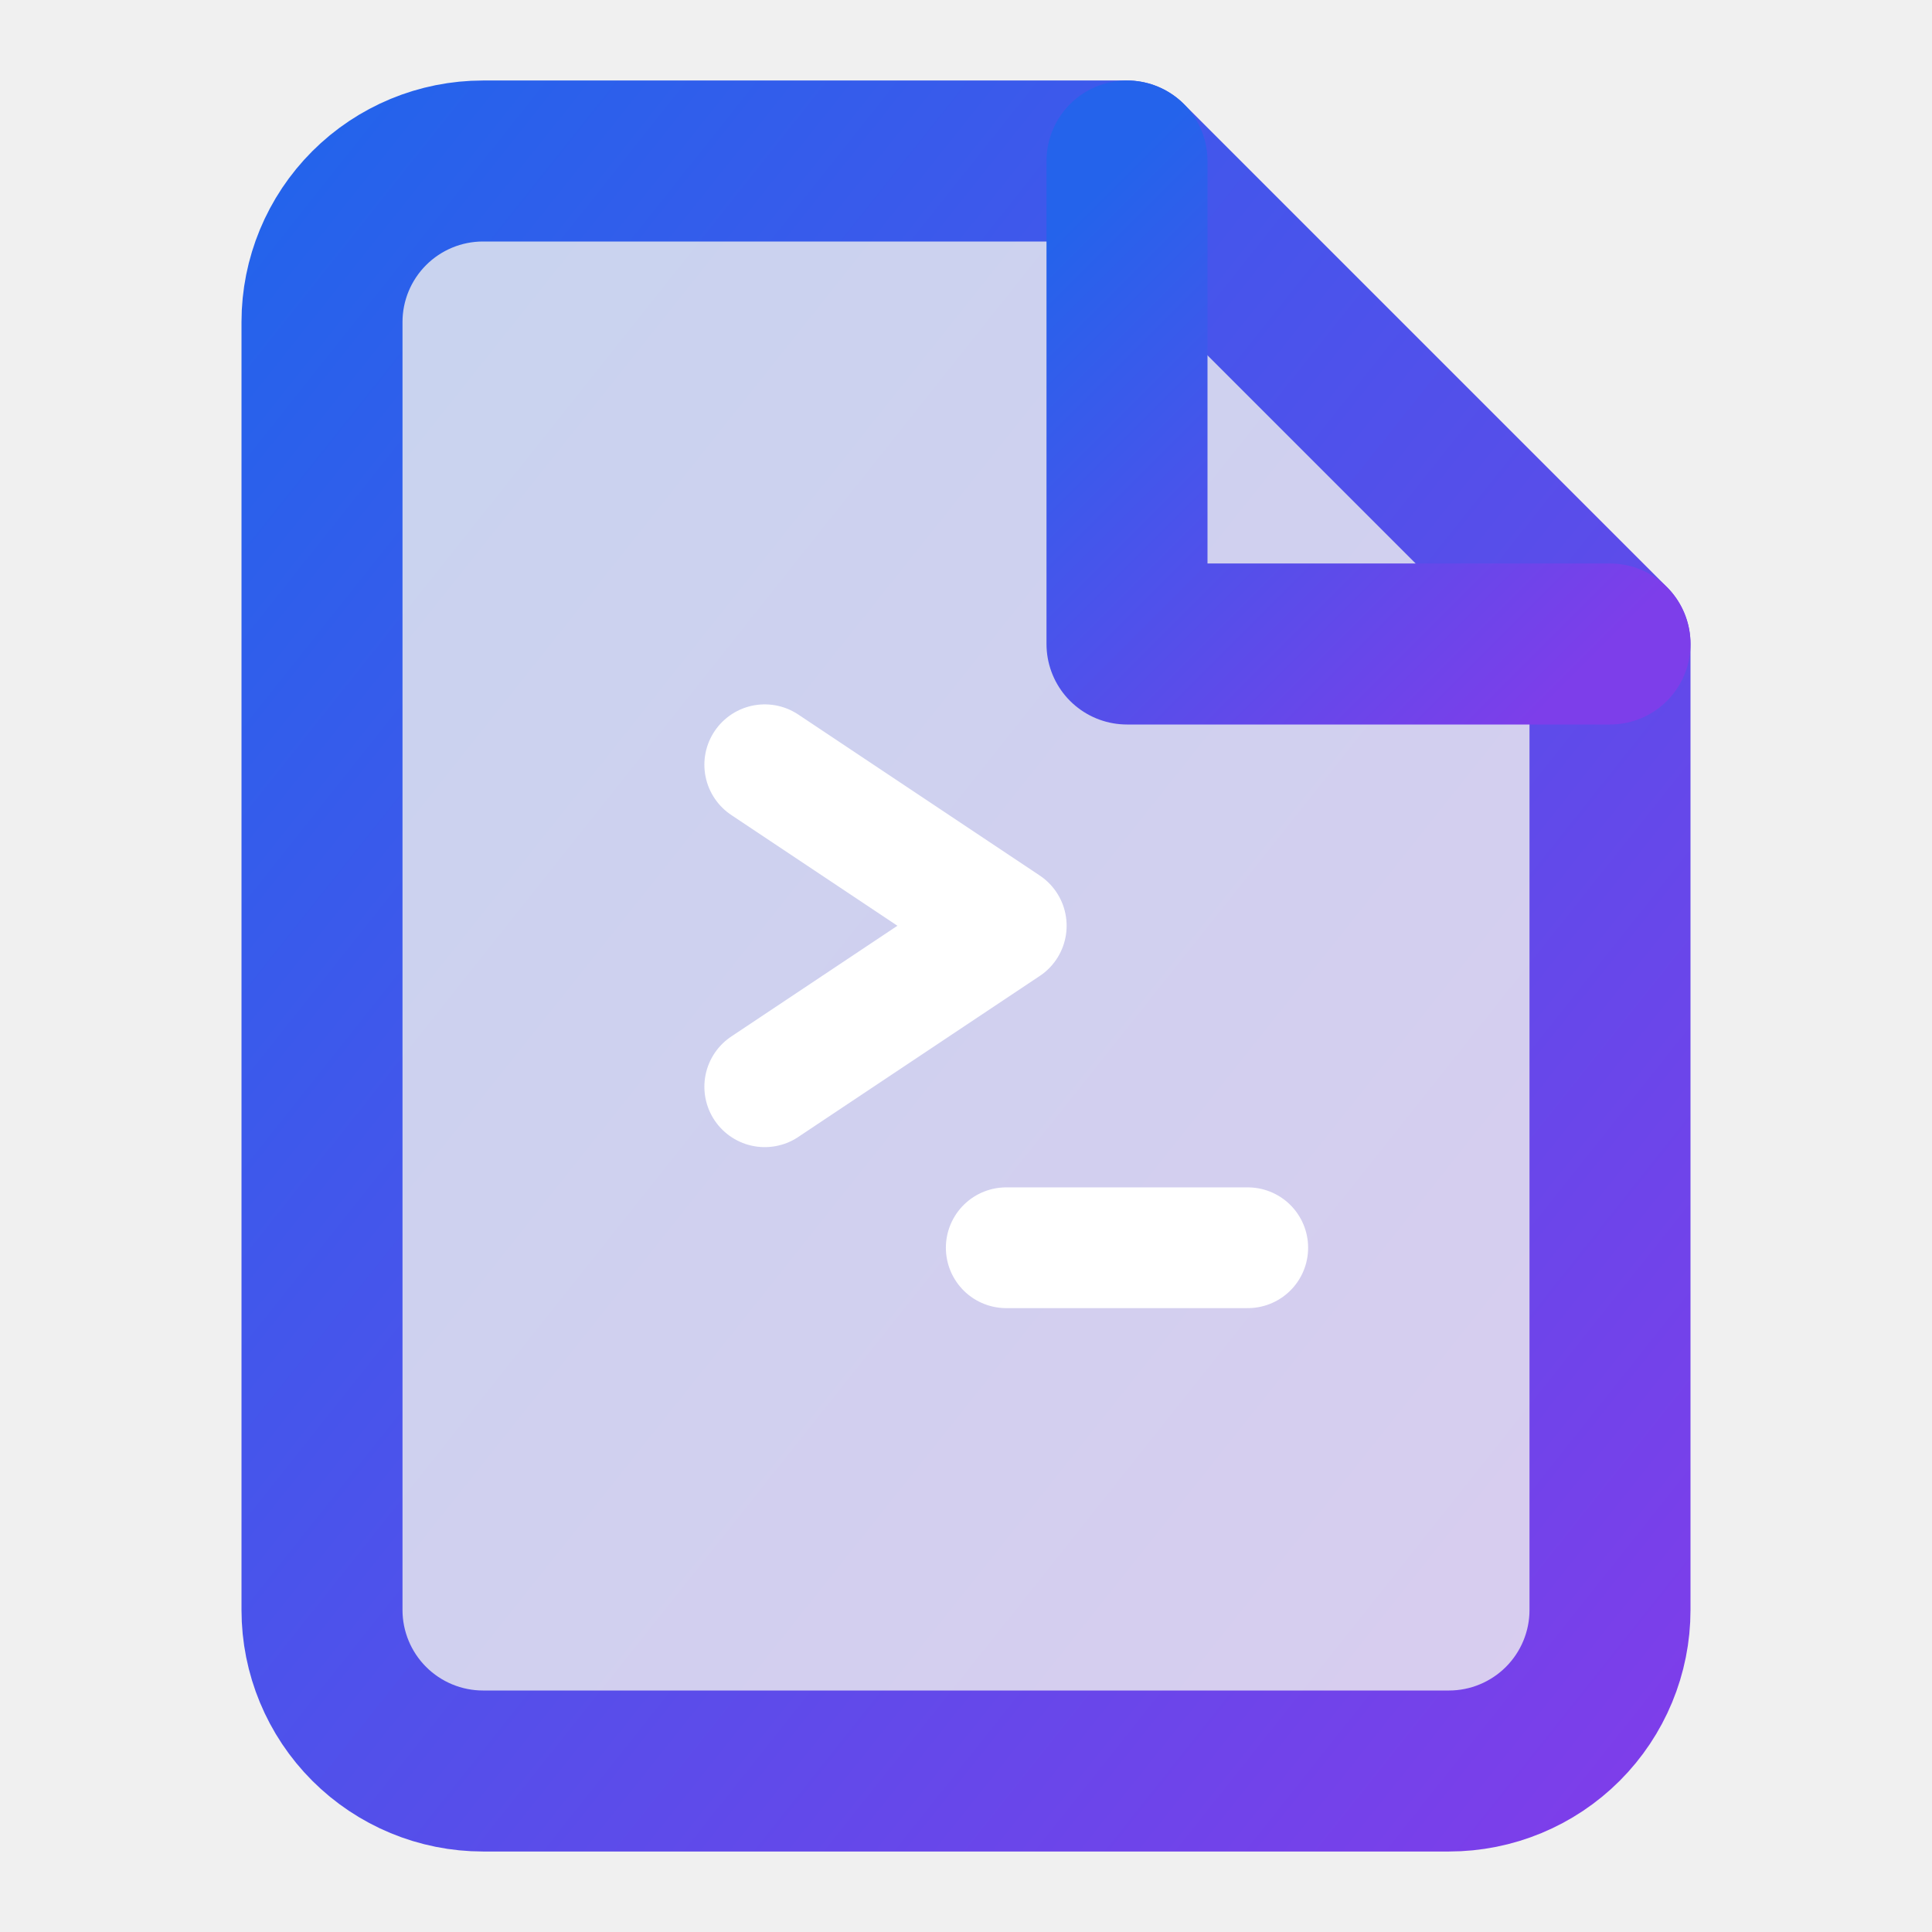
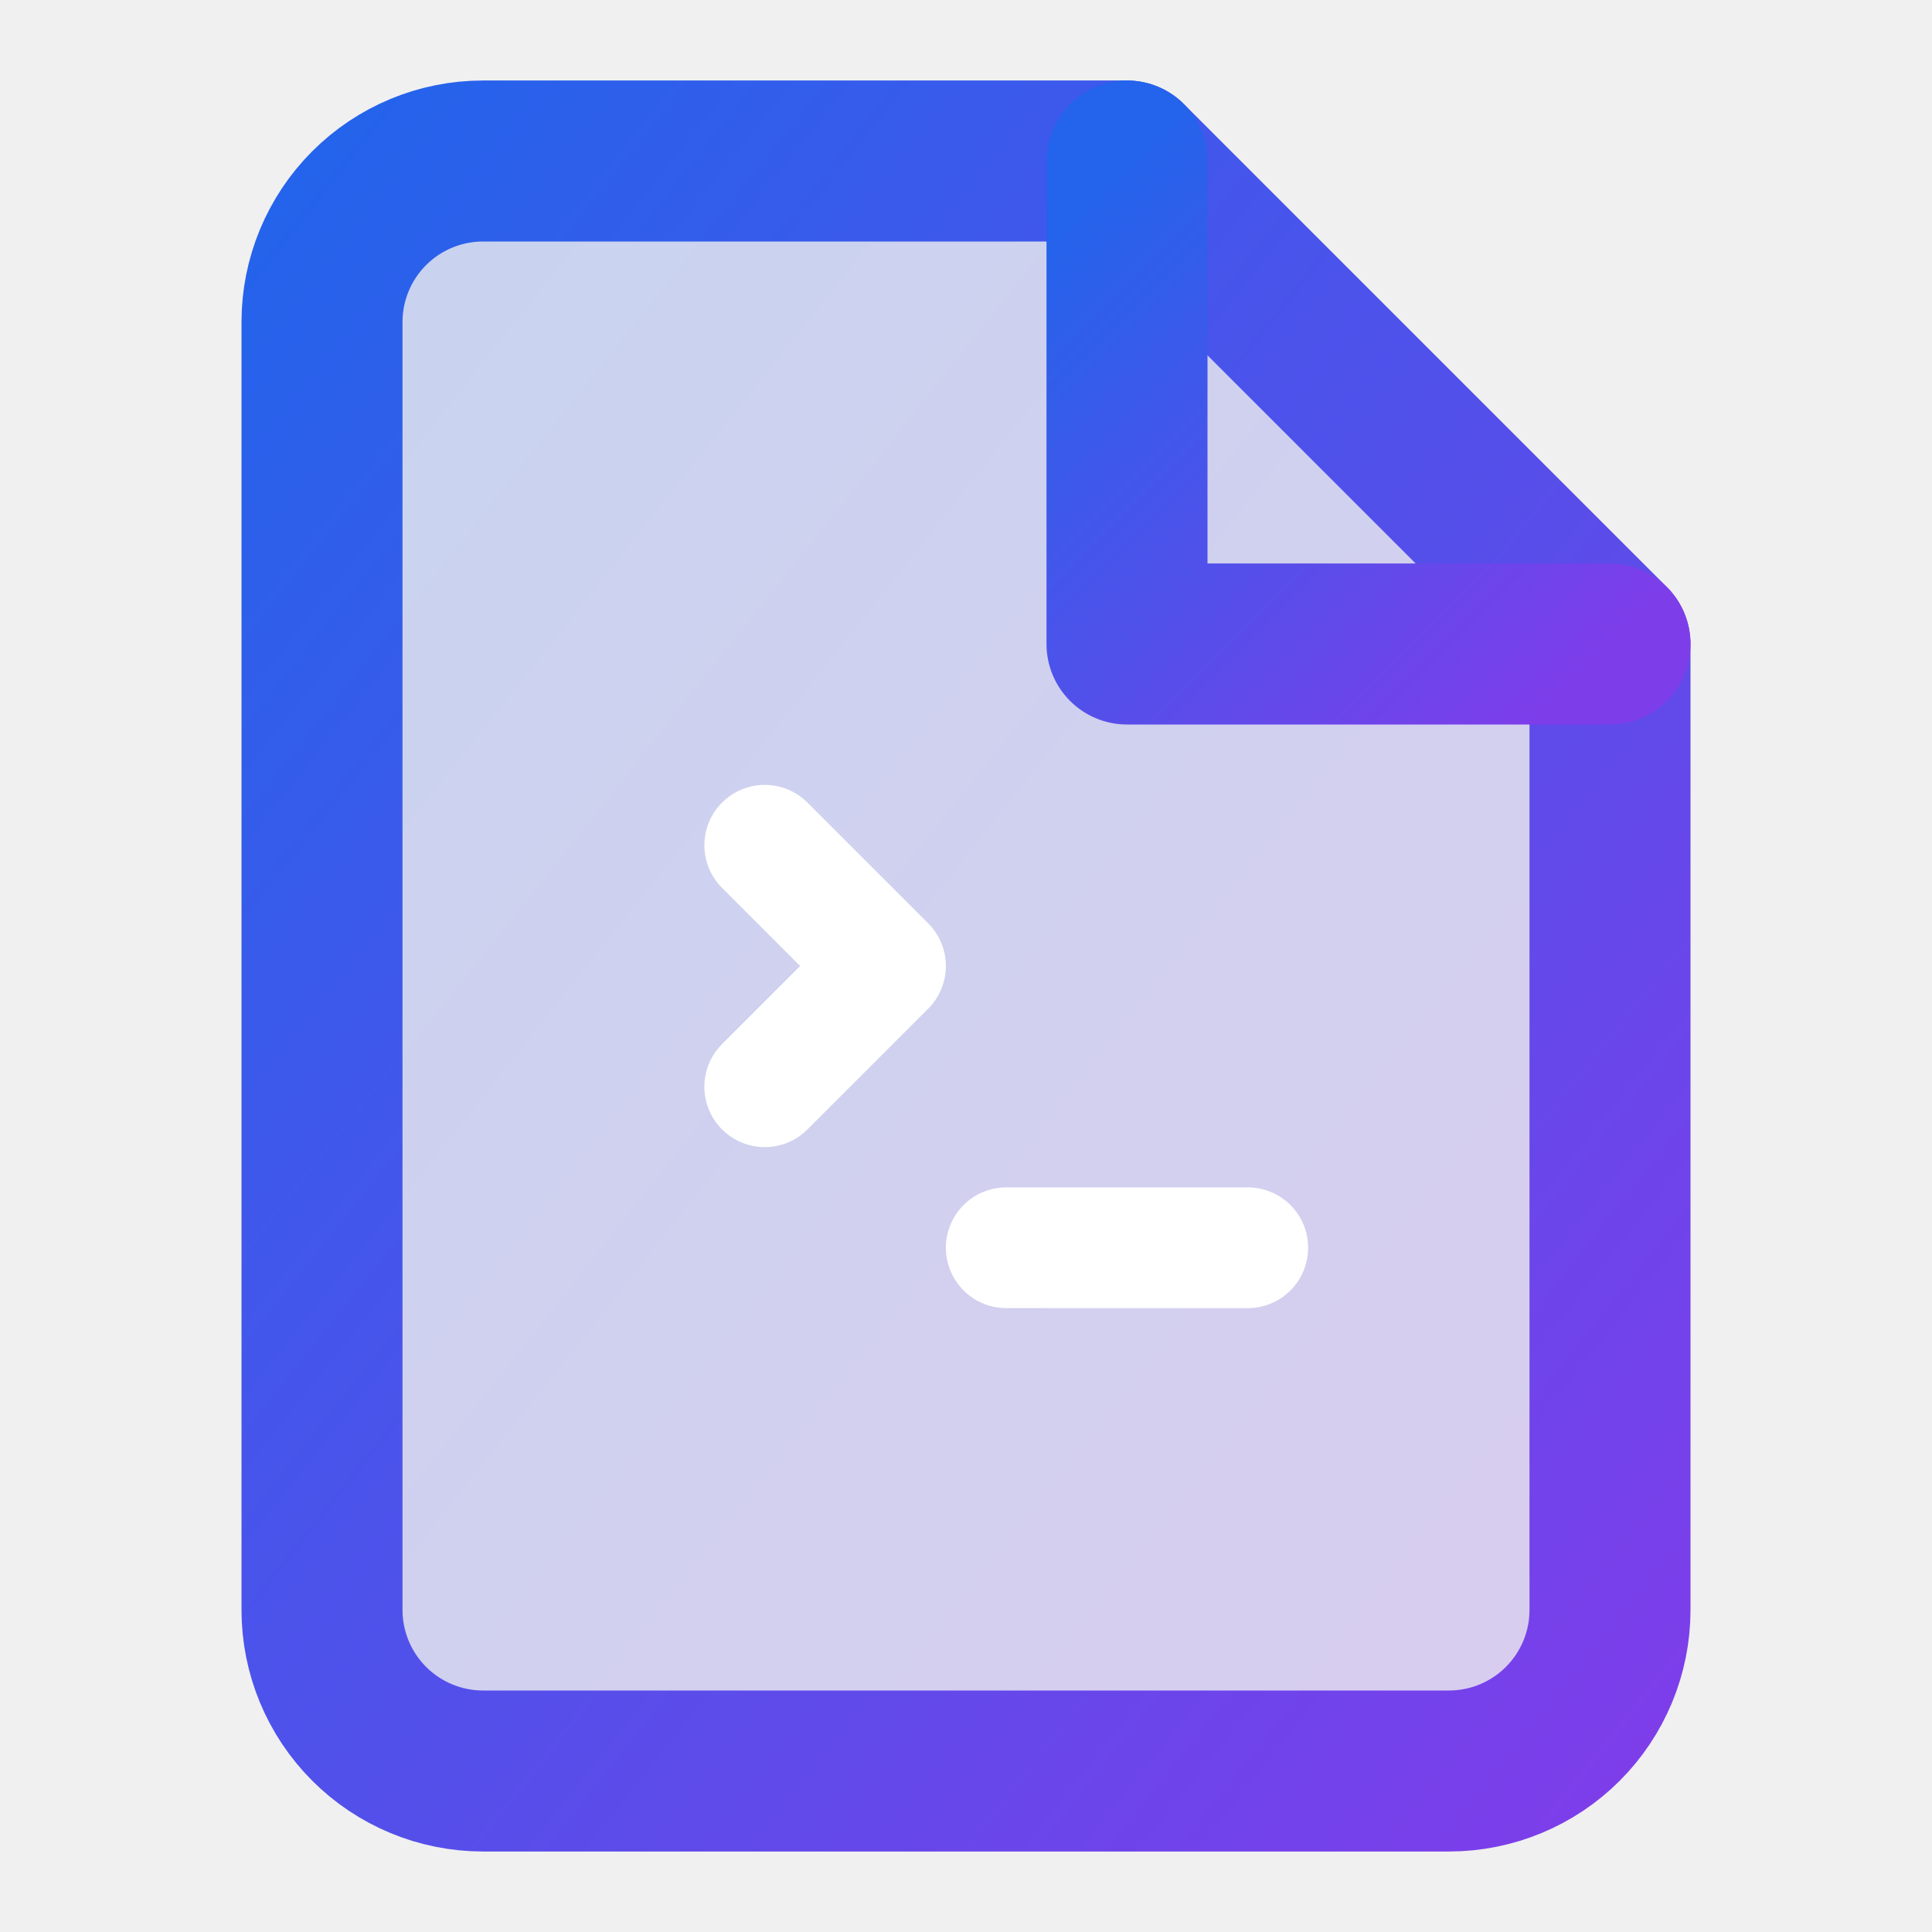
<svg xmlns="http://www.w3.org/2000/svg" width="24" height="24" viewBox="0 0 24 24" fill="none">
  <defs>
-     <linearGradient id="grad1" x1="0%" y1="0%" x2="100%" y2="100%">
-       <stop offset="0%" style="stop-color:hsl(221, 83%, 53%);stop-opacity:1" />
-       <stop offset="100%" style="stop-color:hsl(262, 80%, 58%);stop-opacity:1" />
+     <linearGradient id="grad2" x1="0%" y1="0%" x2="100%" y2="100%">
+       <stop offset="0%" style="stop-color:hsl(221 83% 53%);stop-opacity:1;" />
+       <stop offset="100%" style="stop-color:hsl(262 80% 58%);stop-opacity:1;" />
    </linearGradient>
  </defs>
-   <path d="M14 2H6C5.47 2 4.961 2.211 4.586 2.586C4.211 2.961 4 3.47 4 4V20C4 20.53 4.211 21.039 4.586 21.414C4.961 21.789 5.47 22 6 22H18C18.53 22 19.039 21.789 19.414 21.414C19.789 21.039 20 20.53 20 20V8L14 2Z" fill="url(#grad1)" fill-opacity="0.2" stroke="url(#grad1)" stroke-width="2" stroke-linecap="round" stroke-linejoin="round" />
-   <path d="M14 2V8H20" stroke="url(#grad1)" stroke-width="2" stroke-linecap="round" stroke-linejoin="round" />
-   <path d="M9.5 13.5L12.5 11.5L9.5 9.5" stroke="white" stroke-width="1.5" stroke-linecap="round" stroke-linejoin="round" />
-   <path d="M12.5 15.5H15.5" stroke="white" stroke-width="1.5" stroke-linecap="round" stroke-linejoin="round" />
+   <path d="M14 2H6C5.47 2 4.961 2.211 4.586 2.586C4.211 2.961 4 3.47 4 4V20C4 20.53 4.211 21.039 4.586 21.414C4.961 21.789 5.47 22 6 22H18C18.53 22 19.039 21.789 19.414 21.414C19.789 21.039 20 20.53 20 20V8L14 2Z" fill="url(#grad2)" fill-opacity="0.2" stroke="url(#grad2)" stroke-width="2" stroke-linecap="round" stroke-linejoin="round" />
+   <path d="M14 2V8H20" stroke="url(#grad2)" stroke-width="2" stroke-linecap="round" stroke-linejoin="round" />
+   <path d="M9.5 13.5L11 12L9.5 10.5" stroke="hsl(0 0% 100%)" stroke-width="1.5" stroke-linecap="round" stroke-linejoin="round" />
+   <path d="M12.5 15.5H15.5" stroke="hsl(0 0% 100%)" stroke-width="1.5" stroke-linecap="round" stroke-linejoin="round" />
</svg>
